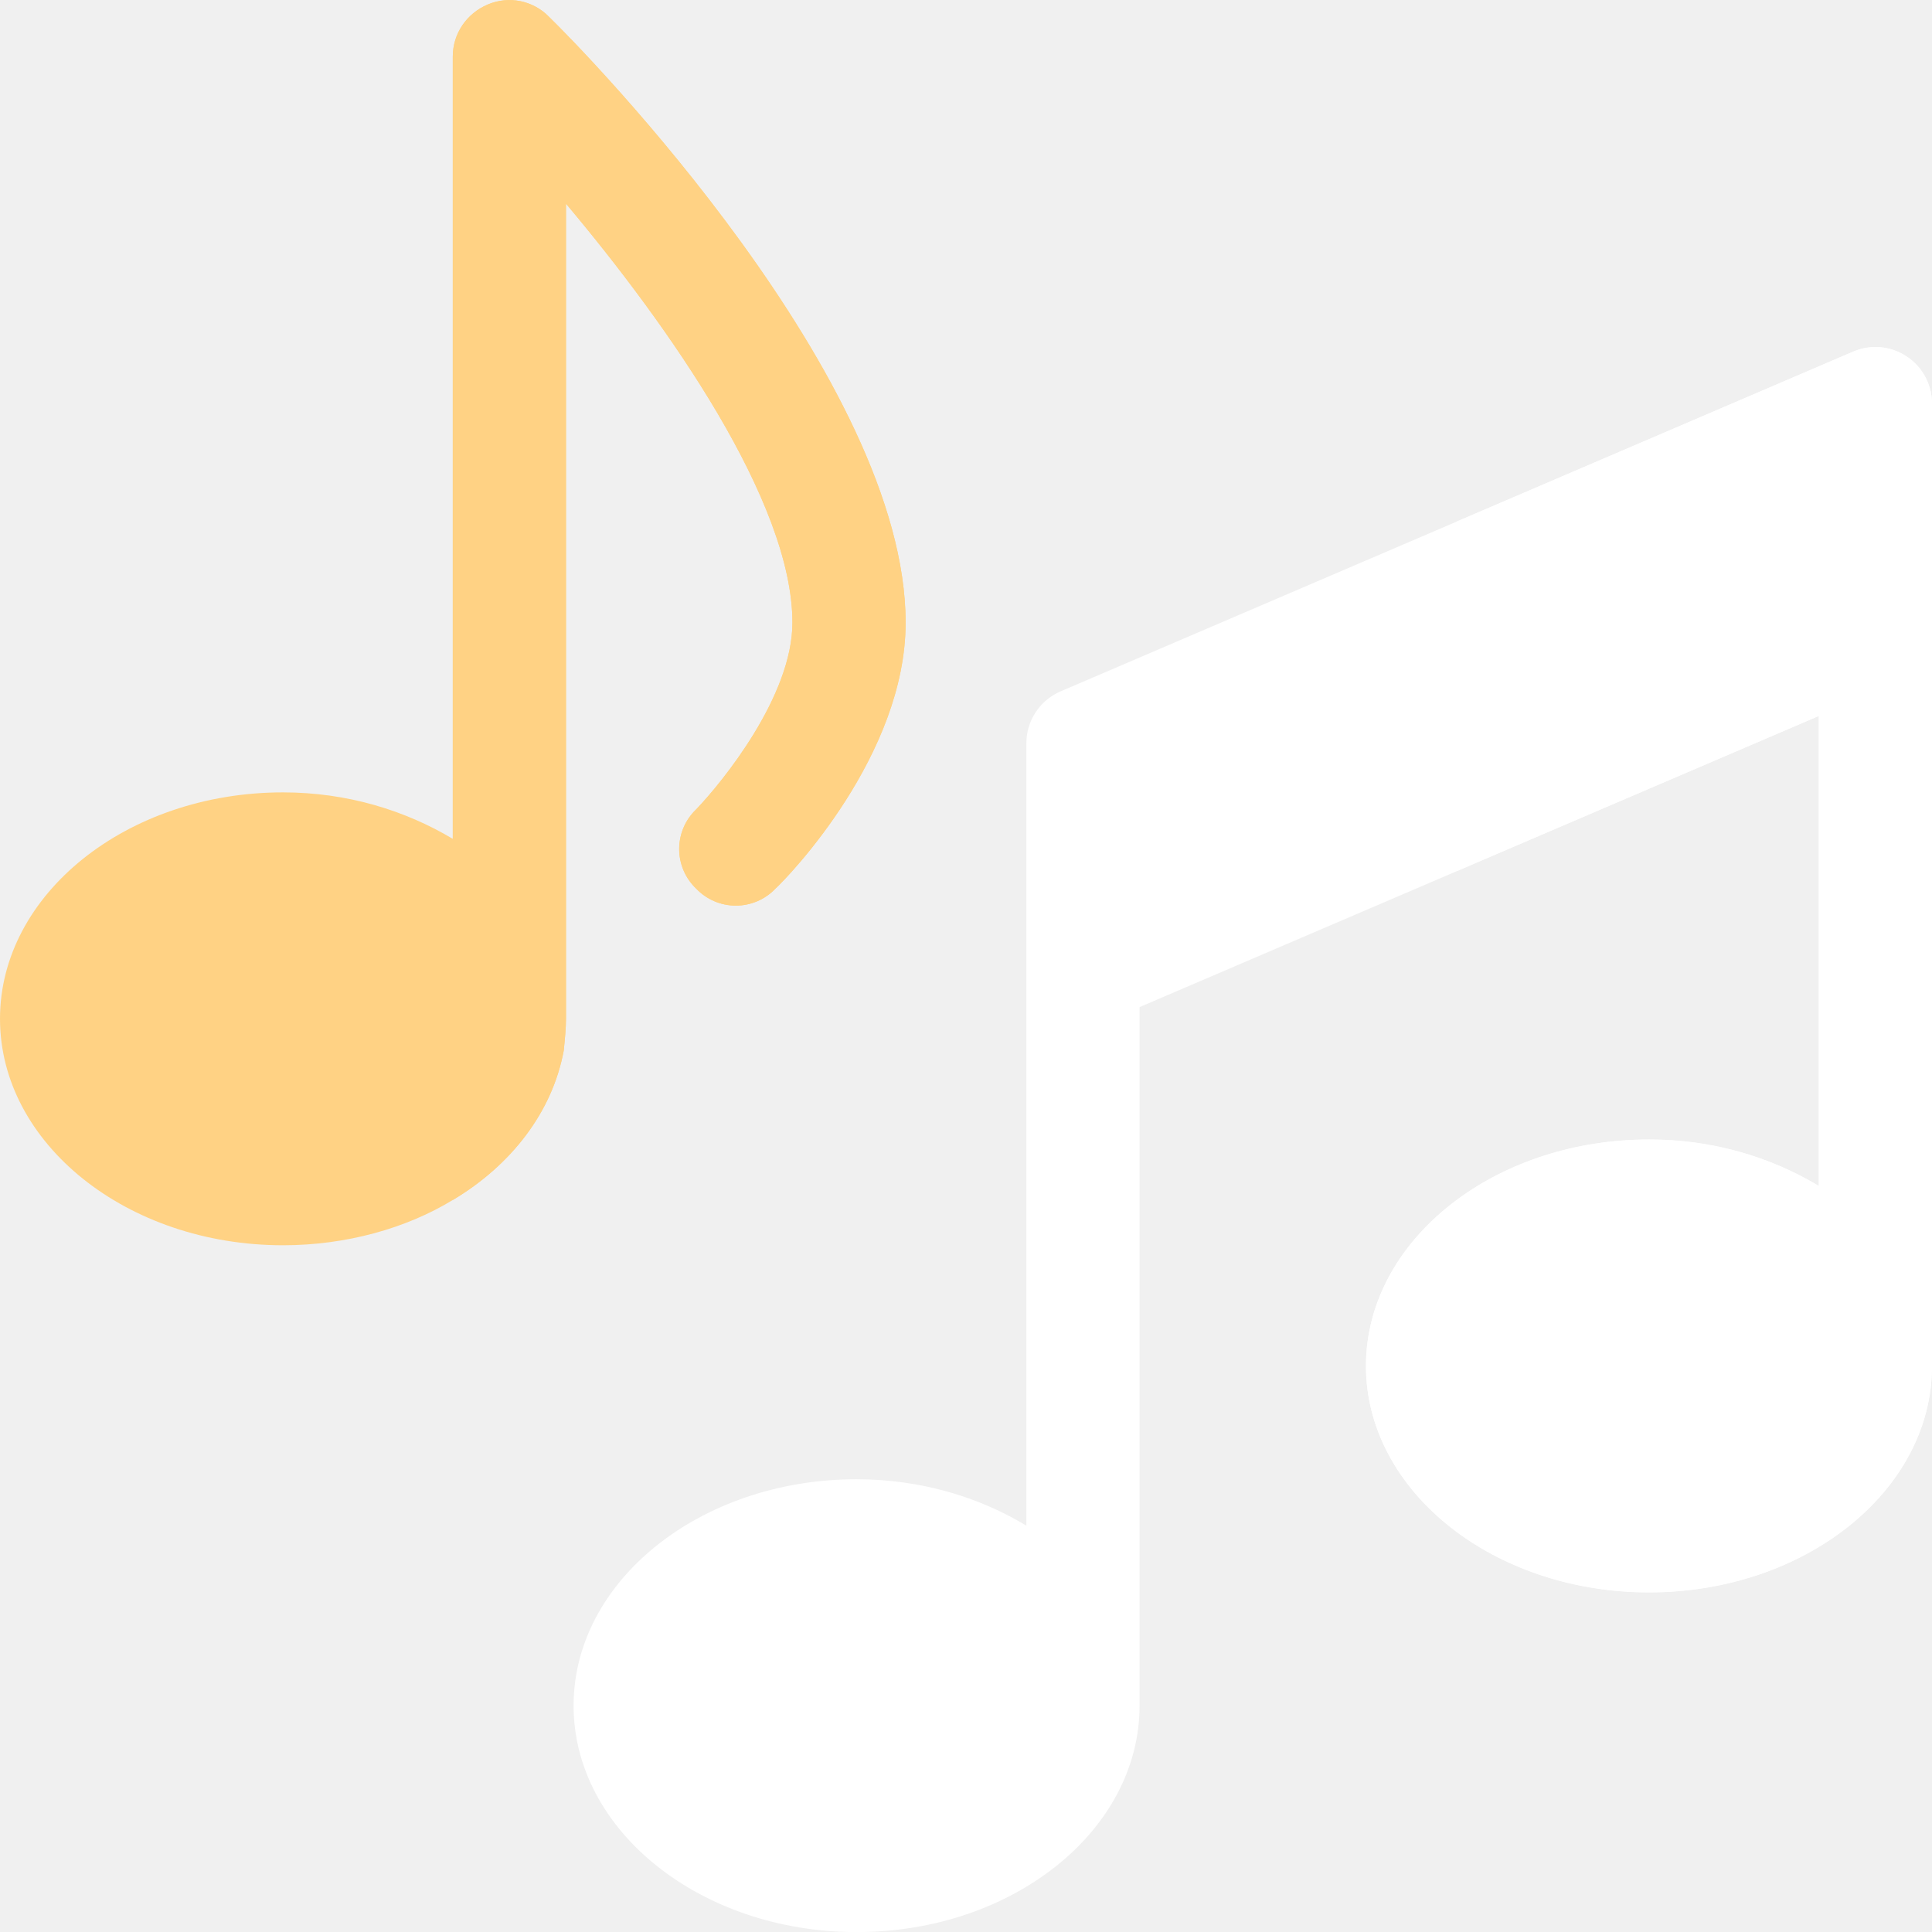
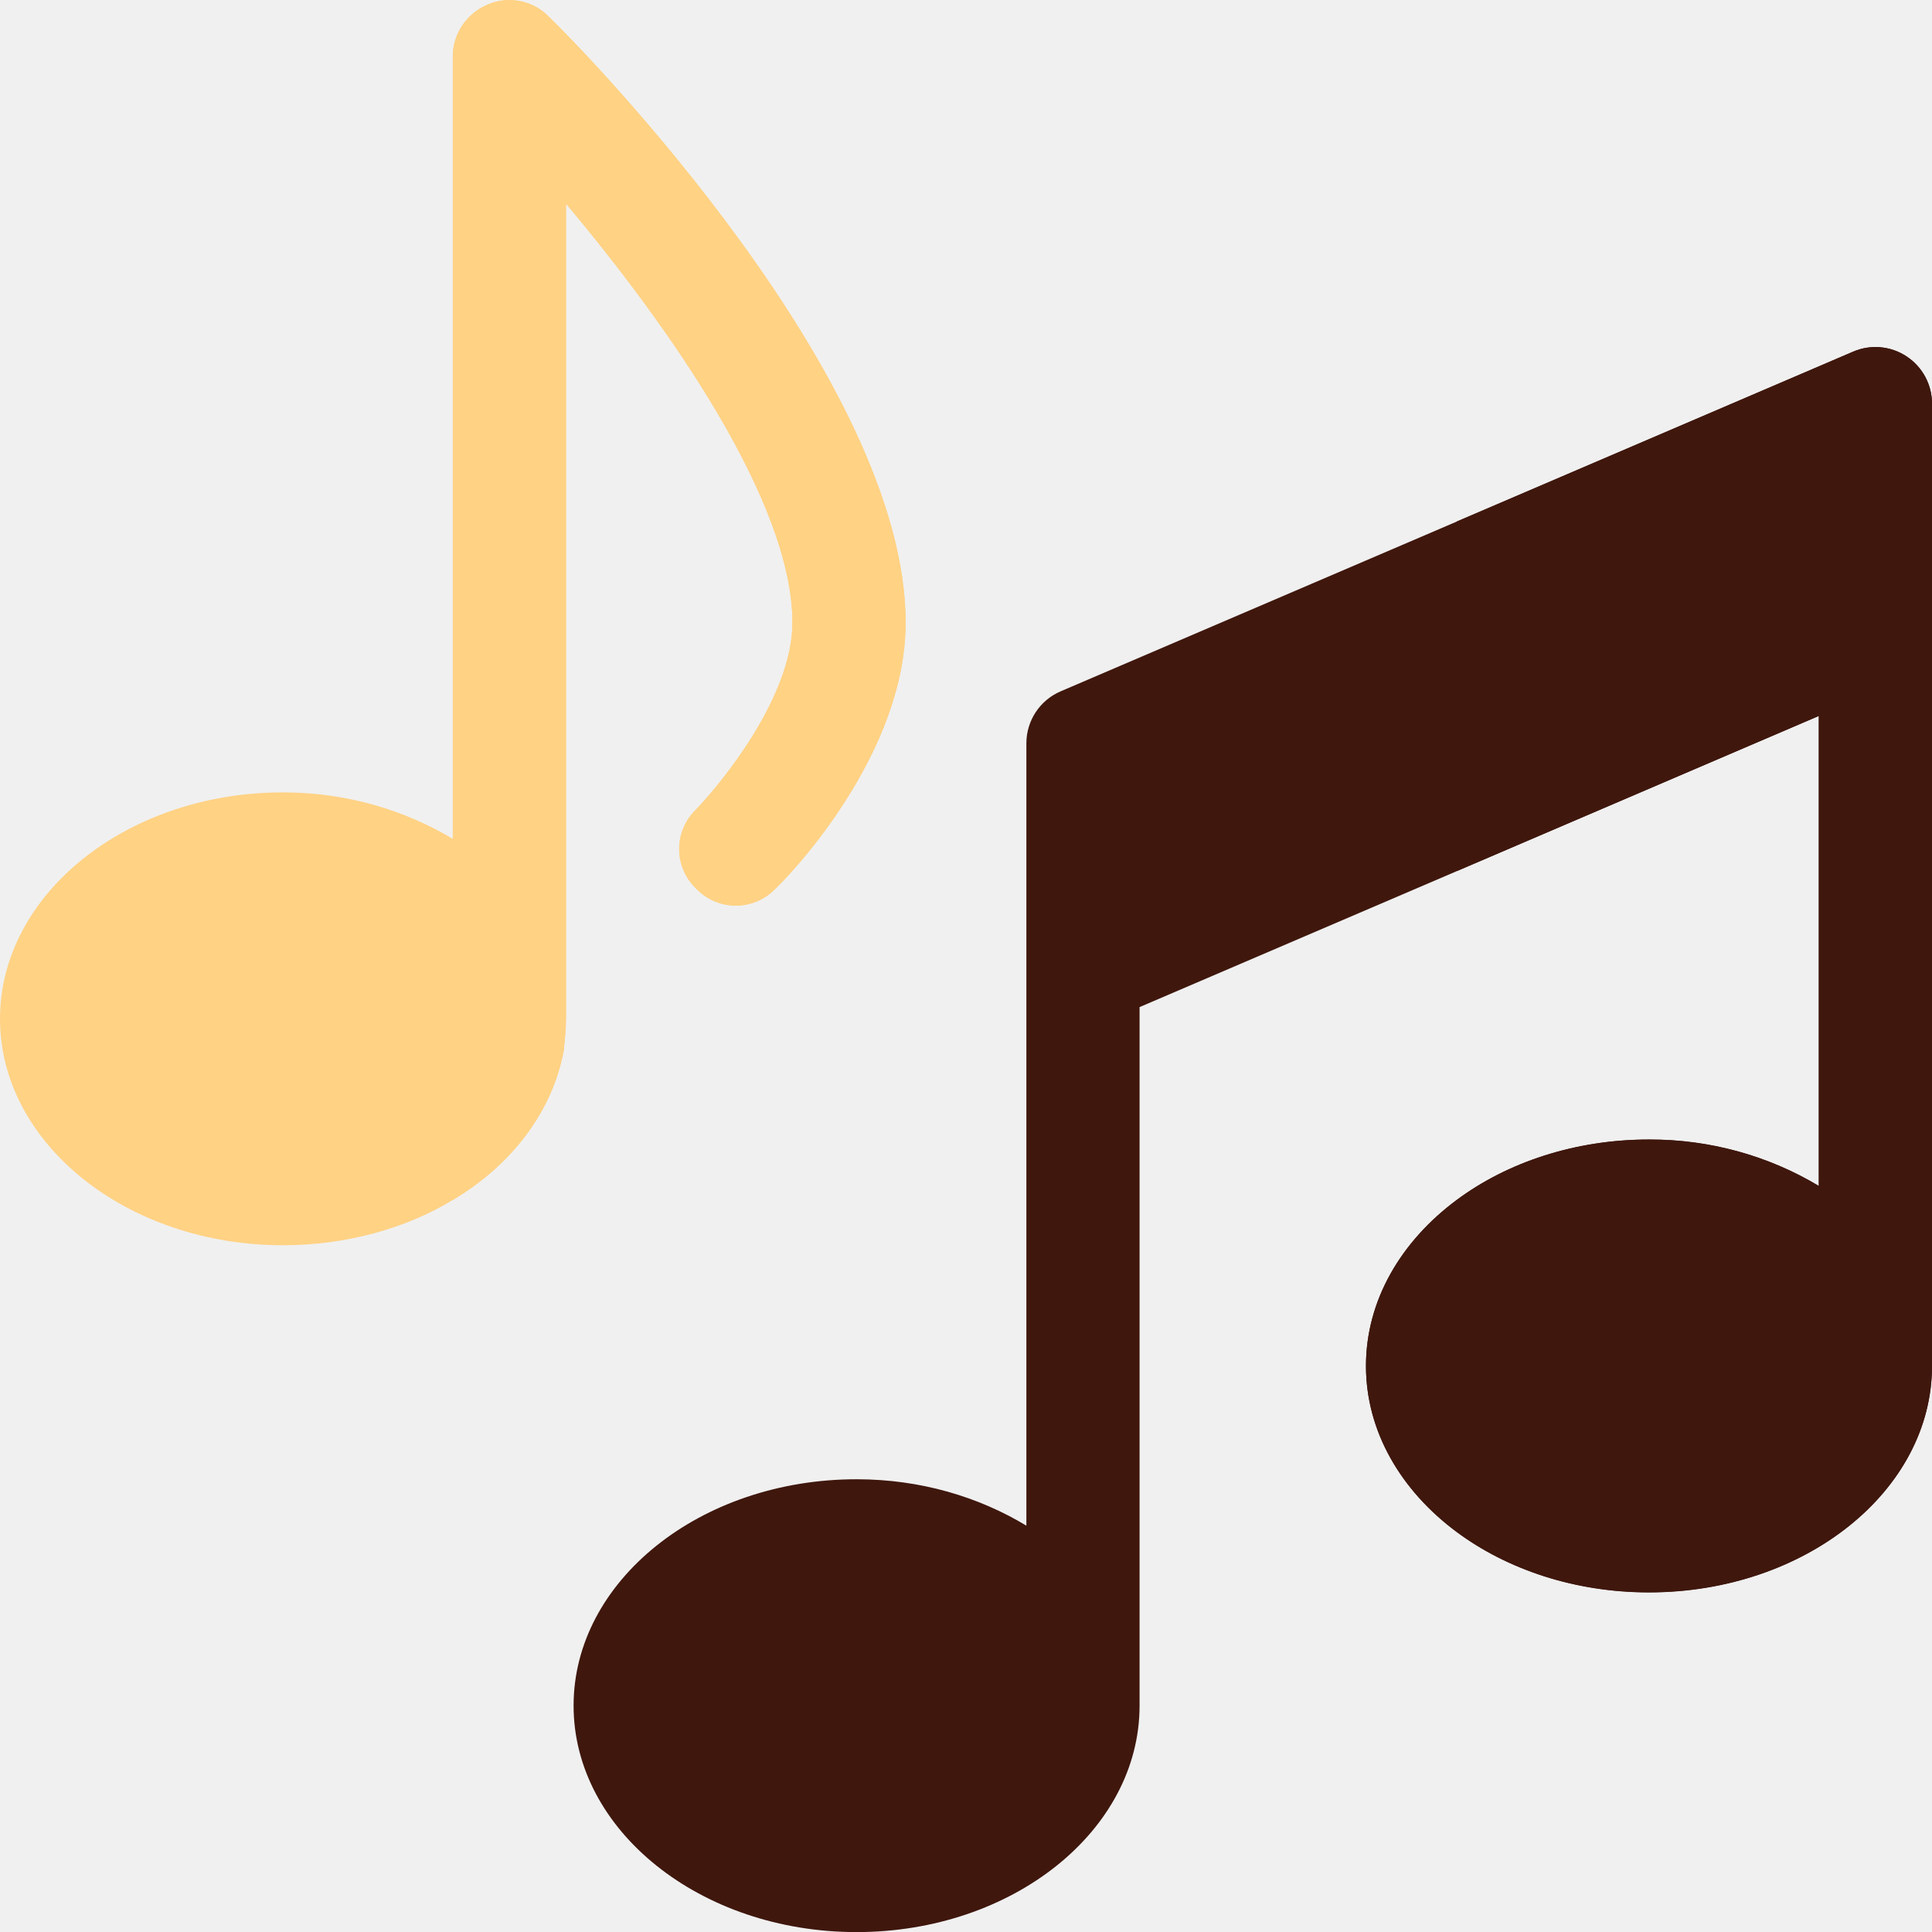
<svg xmlns="http://www.w3.org/2000/svg" width="44" height="44" fill="none">
  <g clip-path="url(#a)">
-     <path d="M44 9.194V31.11c0 2.844-2.89 5.157-6.445 5.157-1.688 0-3.227-.522-4.376-1.373-1.272-.943-2.07-2.29-2.07-3.784 0-1.493.798-2.84 2.07-3.783 1.149-.852 2.688-1.374 4.376-1.374 1.456 0 2.787.404 3.867 1.058V16.306l-8.243 3.533-7.226 3.097v15.91c0 2.844-2.89 5.156-6.445 5.156s-6.445-2.313-6.445-5.157c0-2.843 2.89-5.156 6.445-5.156 1.457 0 2.787.403 3.867 1.057V16.929c0-.516.307-.982.78-1.184L42.202 8.01A1.287 1.287 0 0 1 44 9.194Z" fill="#fff" />
+     <path d="M44 9.194V31.11c0 2.844-2.89 5.157-6.445 5.157-1.688 0-3.227-.522-4.376-1.373-1.272-.943-2.07-2.29-2.07-3.784 0-1.493.798-2.84 2.07-3.783 1.149-.852 2.688-1.374 4.376-1.374 1.456 0 2.787.404 3.867 1.058V16.306l-8.243 3.533-7.226 3.097v15.91c0 2.844-2.89 5.156-6.445 5.156s-6.445-2.313-6.445-5.157c0-2.843 2.89-5.156 6.445-5.156 1.457 0 2.787.403 3.867 1.057V16.929c0-.516.307-.982.78-1.184L42.202 8.01A1.287 1.287 0 0 1 44 9.194Z" fill="#3F170D" />
    <path d="M20.625 14.179c0 3.016-2.656 5.775-2.965 6.059a1.246 1.246 0 0 1-1.805 0 1.246 1.246 0 0 1 0-1.805c.593-.619 2.192-2.578 2.192-4.254 0-2.759-2.836-6.781-5.157-9.54v18.564c0 .206-.025.464-.051.722-.258 1.392-1.186 2.604-2.527 3.404-1.057.644-2.423 1.031-3.867 1.031C2.887 28.36 0 26.04 0 23.203c0-2.836 2.887-5.157 6.445-5.157 1.47 0 2.785.413 3.867 1.058V1.287c0-.516.31-.98.8-1.186a1.256 1.256 0 0 1 1.392.283c.85.825 8.121 8.277 8.121 13.795Z" fill="#FFD284" />
    <path d="M20.625 14.179c0 3.016-2.656 5.775-2.965 6.059a1.246 1.246 0 0 1-1.805 0 1.246 1.246 0 0 1 0-1.805c.593-.619 2.192-2.578 2.192-4.254 0-2.759-2.836-6.781-5.157-9.54v18.564c0 .206-.025.464-.051.722-.258 1.392-1.186 2.604-2.527 3.404V1.287c0-.516.31-.98.8-1.186a1.256 1.256 0 0 1 1.392.283c.85.825 8.121 8.277 8.121 13.795Z" fill="#FFD284" />
-     <path d="M43.42 8.117a1.281 1.281 0 0 0-1.218-.108l-9.023 3.867v7.961l8.243-3.533v10.704a7.466 7.466 0 0 0-3.867-1.057c-1.688 0-3.227.521-4.376 1.373-1.272.943-2.07 2.29-2.07 3.783 0 1.494.798 2.84 2.07 3.783 1.149.852 2.688 1.373 4.376 1.373 3.555 0 6.445-2.312 6.445-5.156V9.193c0-.433-.217-.837-.58-1.076Z" fill="#fff" />
+     <path d="M43.42 8.117a1.281 1.281 0 0 0-1.218-.108l-9.023 3.867v7.961l8.243-3.533v10.704a7.466 7.466 0 0 0-3.867-1.057c-1.688 0-3.227.521-4.376 1.373-1.272.943-2.07 2.29-2.07 3.783 0 1.494.798 2.84 2.07 3.783 1.149.852 2.688 1.373 4.376 1.373 3.555 0 6.445-2.312 6.445-5.156V9.193c0-.433-.217-.837-.58-1.076Z" fill="#3F170D" />
  </g>
  <defs>
    <clipPath id="a">
      <path fill="#fff" d="M0 0h44v44H0z" />
    </clipPath>
  </defs>
</svg>
